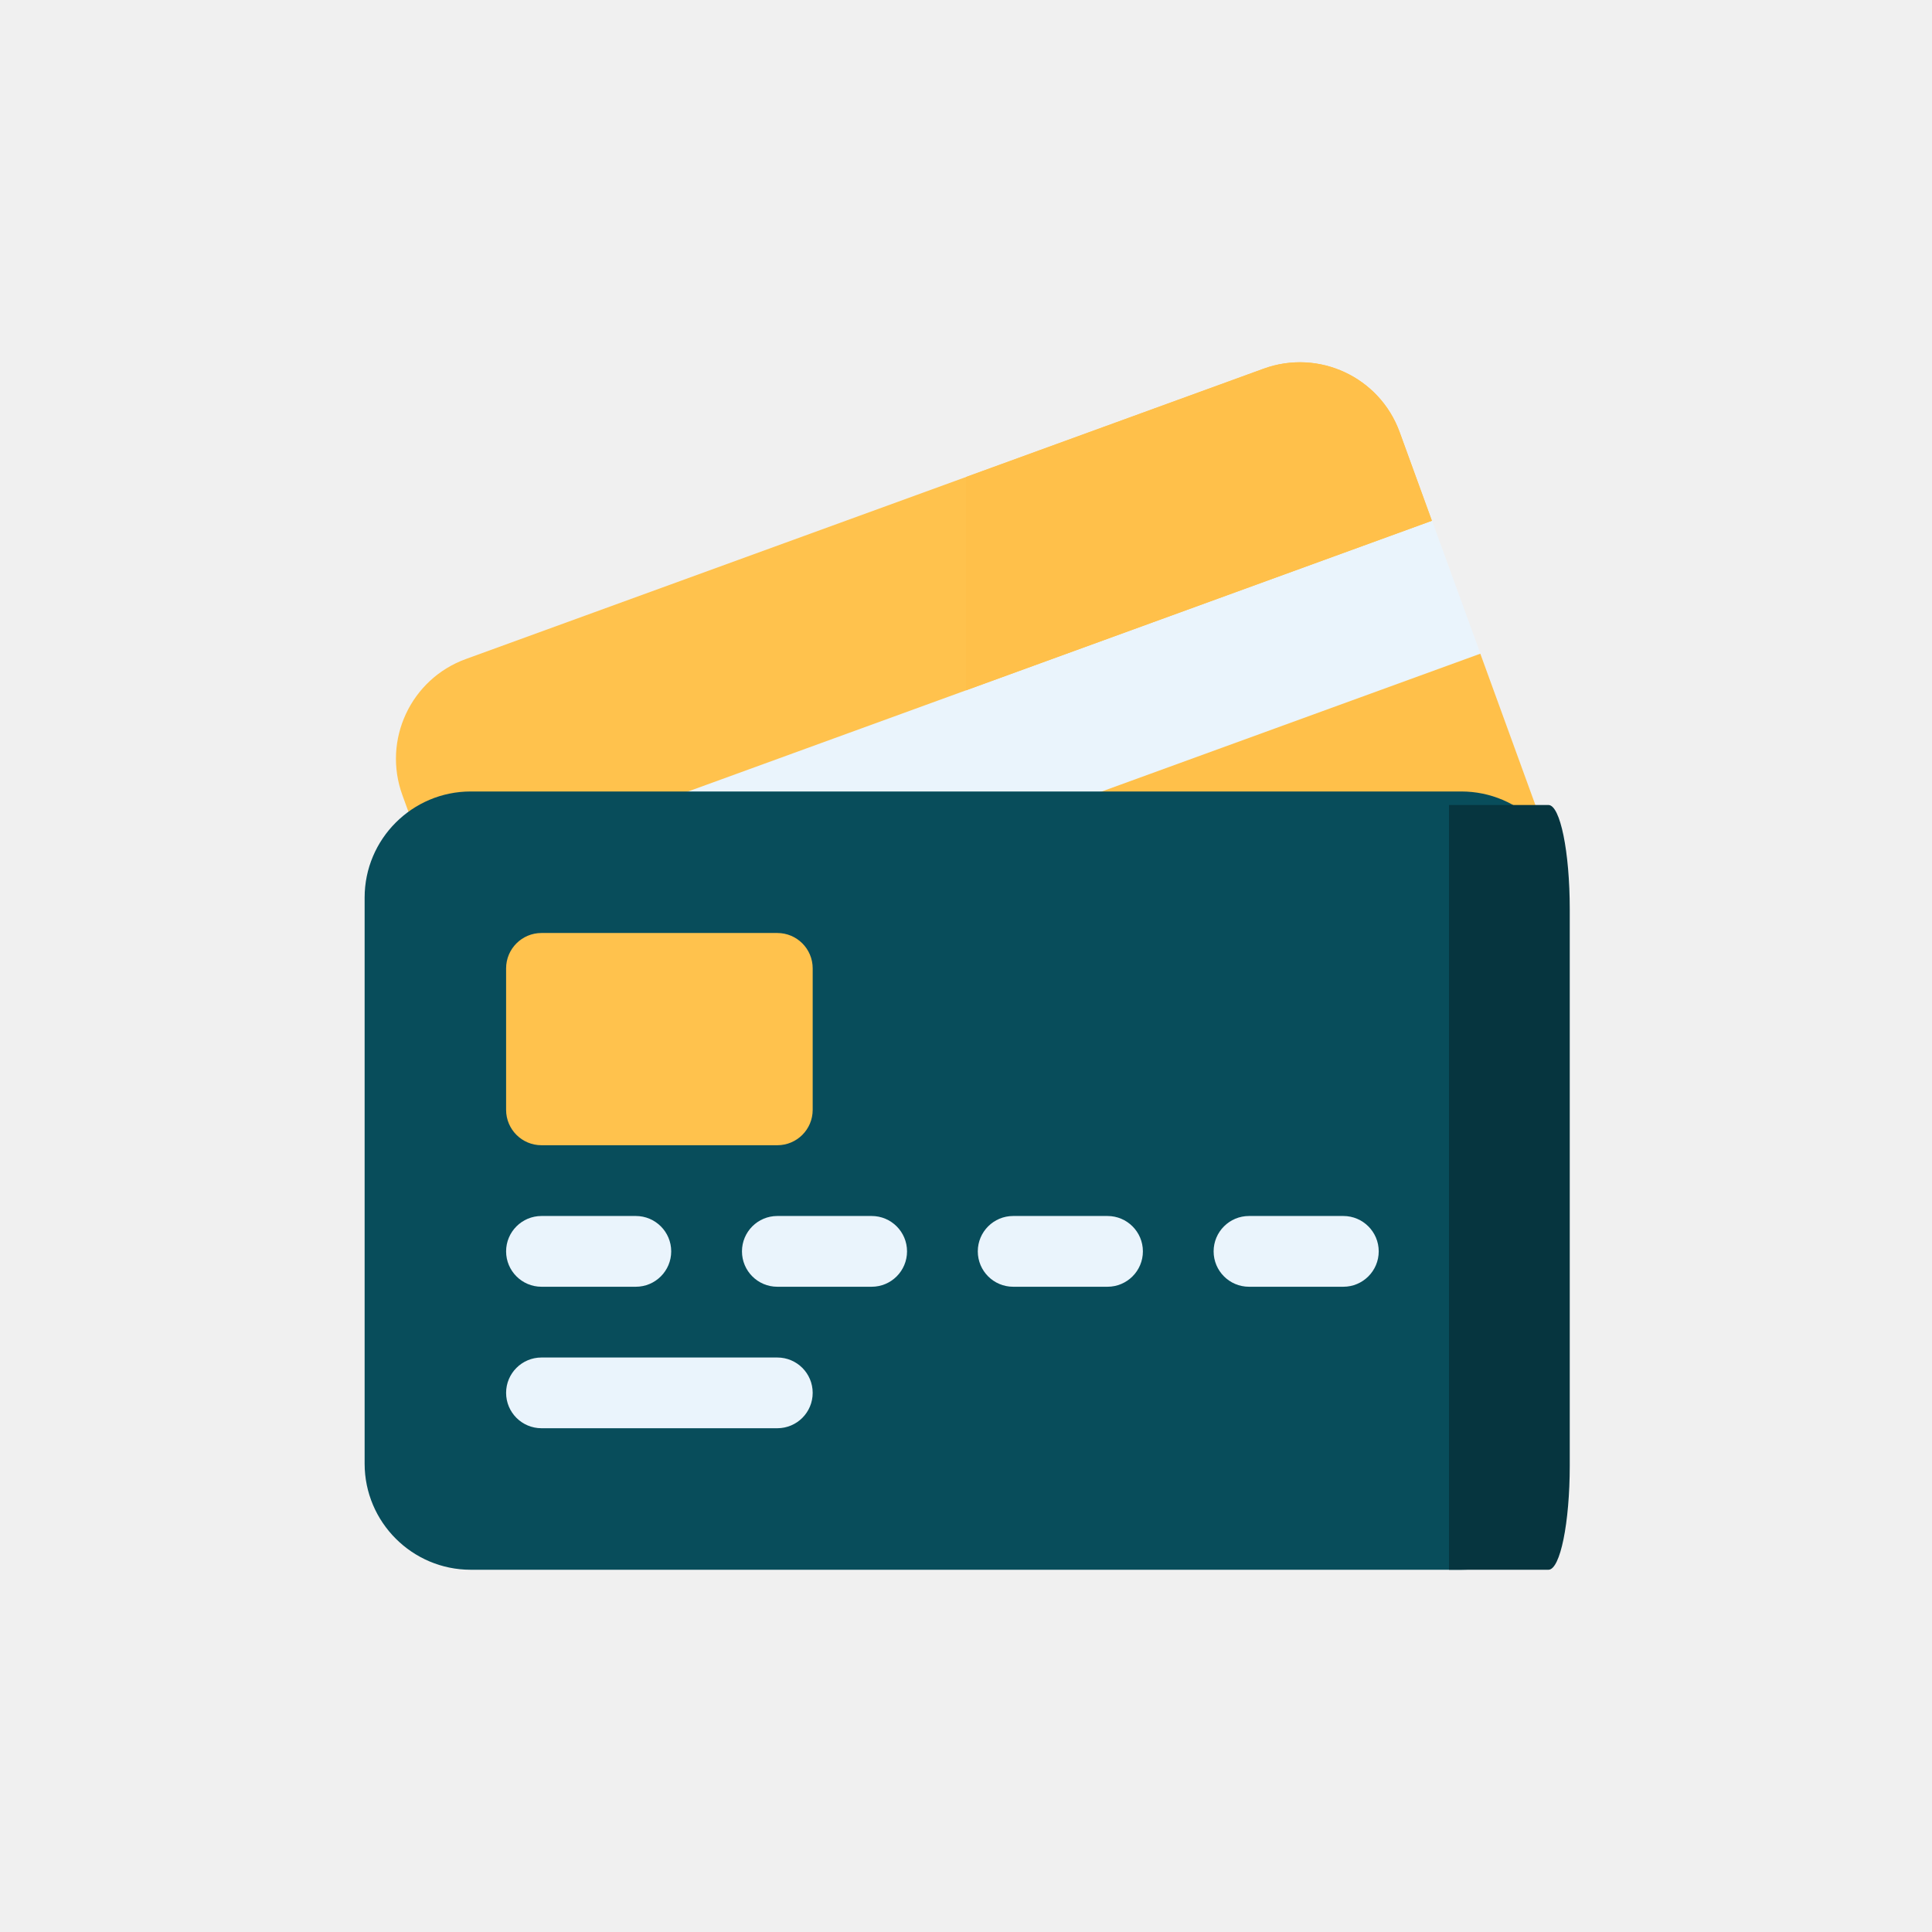
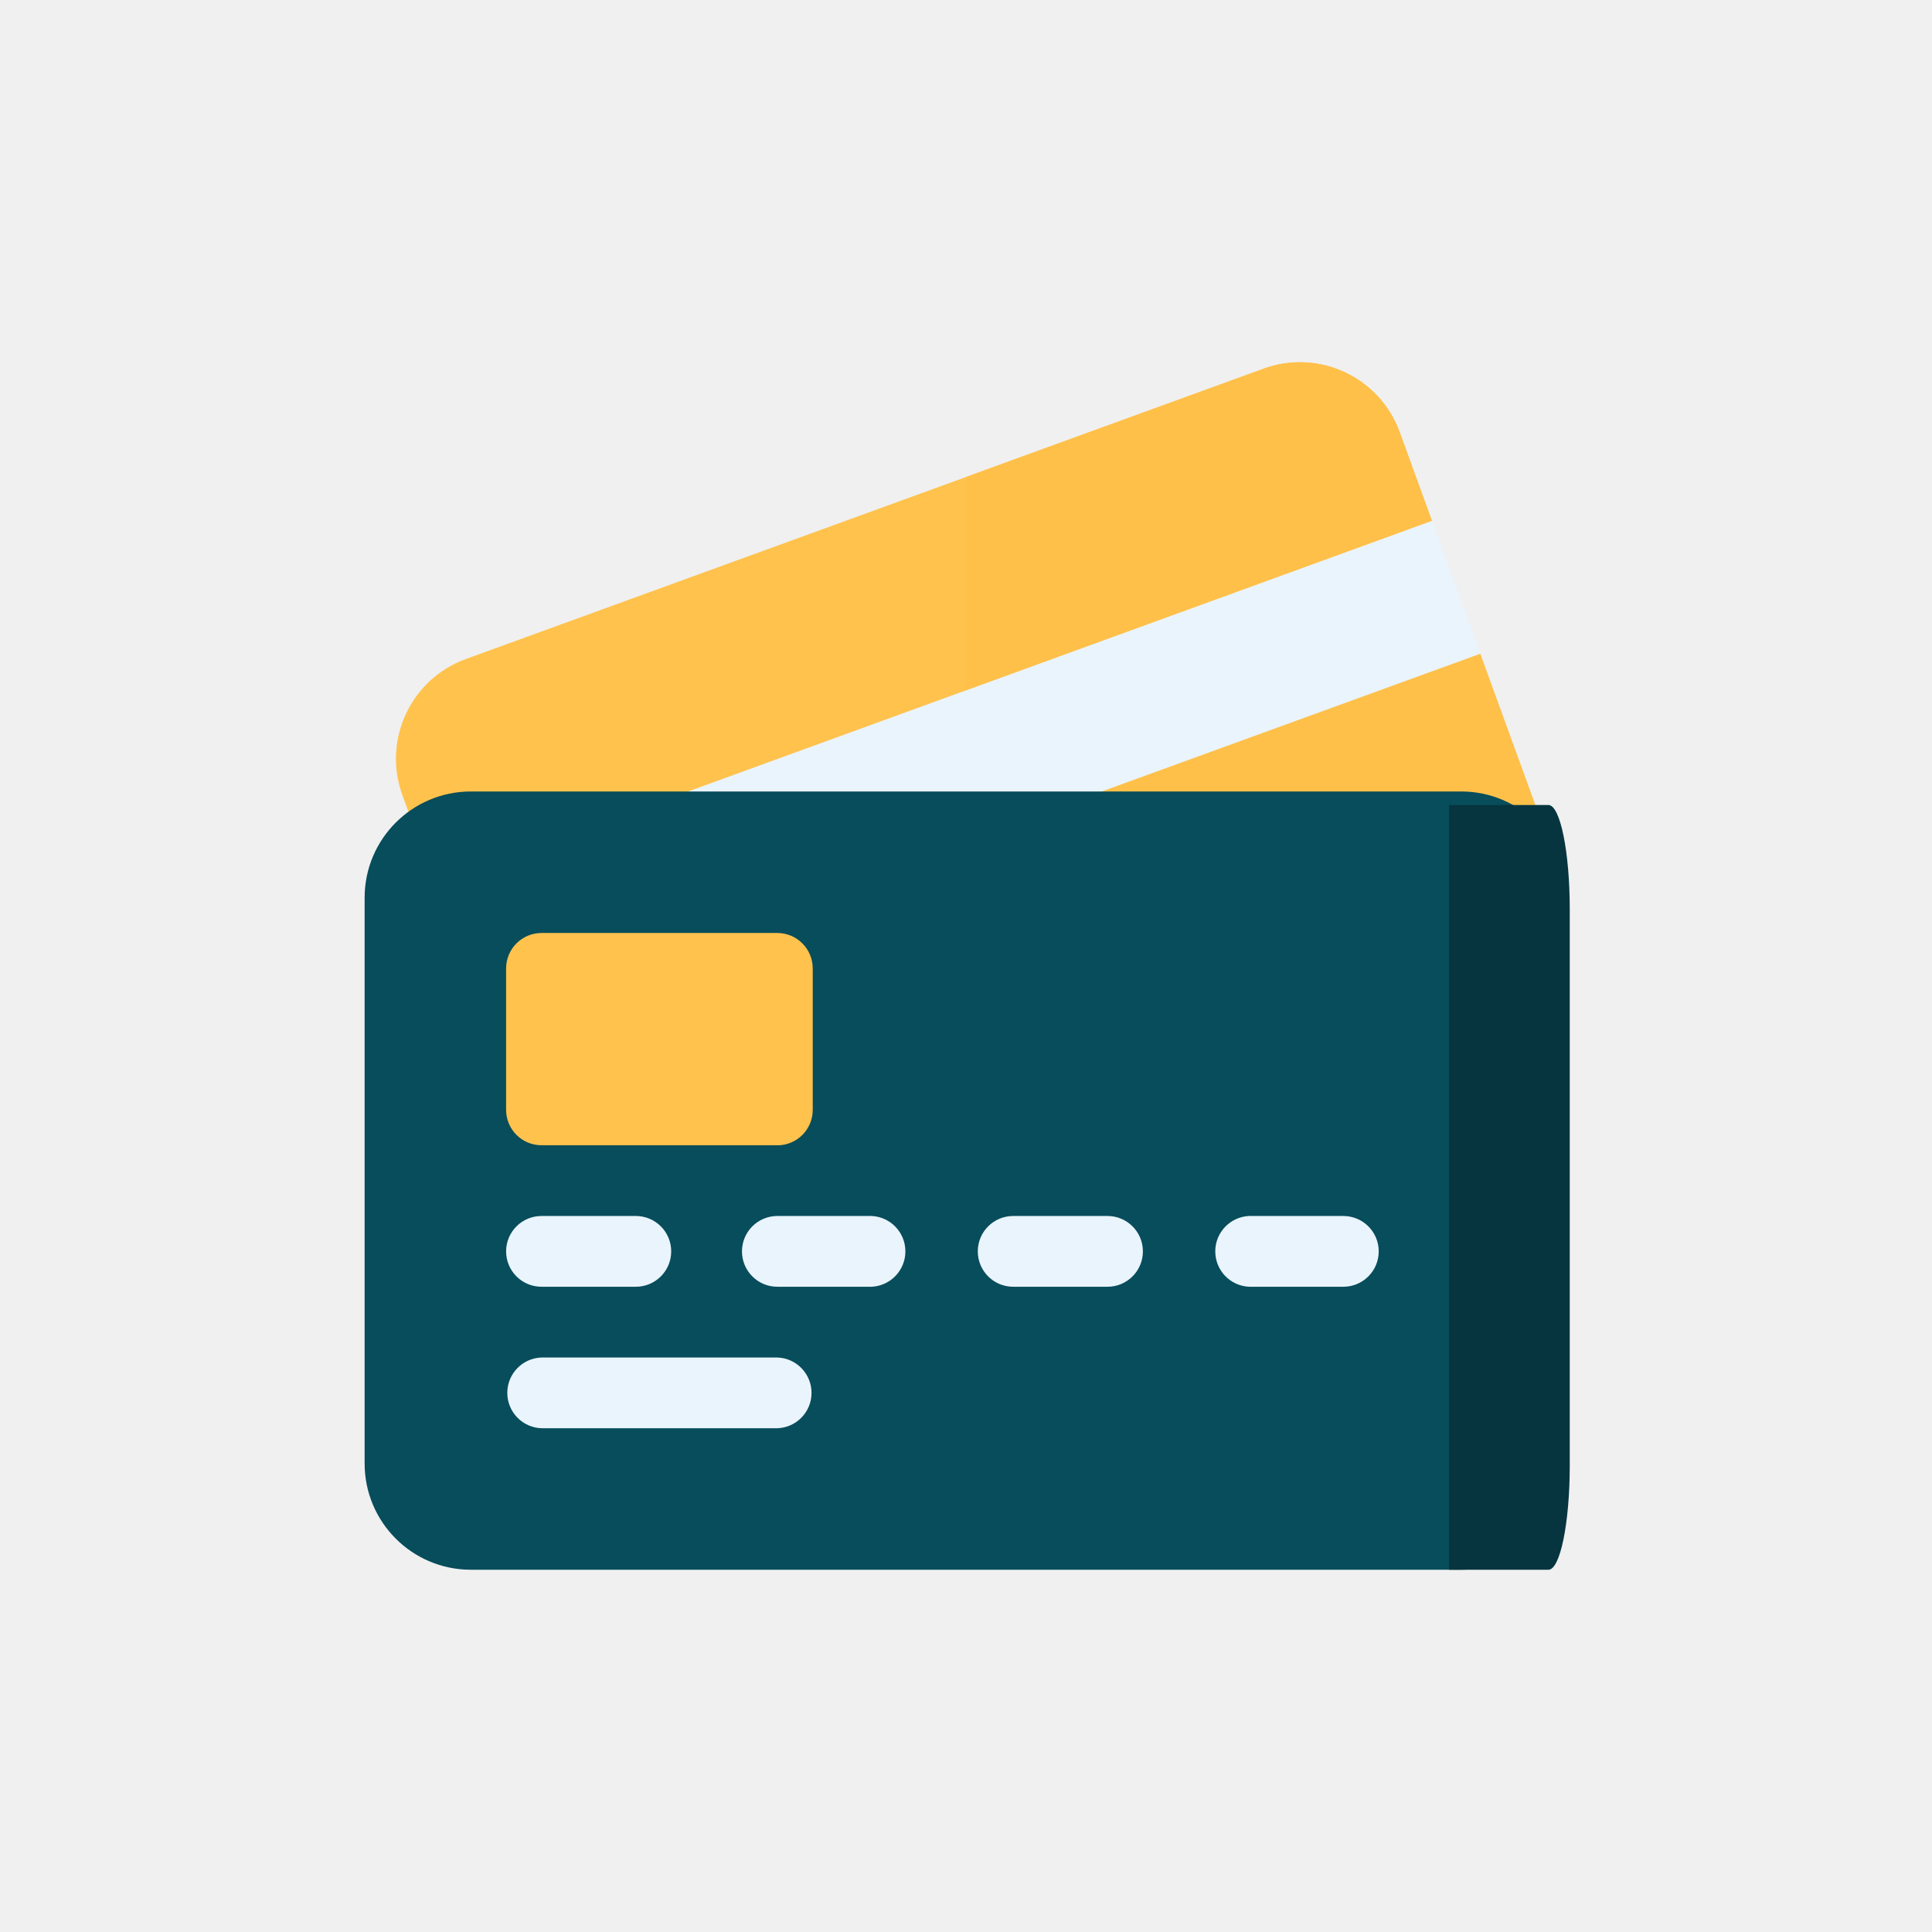
- <svg xmlns="http://www.w3.org/2000/svg" min-width="48" min-height="48" viewBox="0 0 48 48" fill="none">
+ <svg xmlns="http://www.w3.org/2000/svg" viewBox="0 0 48 48" fill="none">
  <g clip-path="url(#clip0_68_8691)">
-     <path d="M10.618 22.022H20.897L30.504 20.074L36.778 16.242L35.576 12.938L22.243 16.031L10.618 22.022Z" fill="#EAF4FC" />
-     <path d="M24 15.624V21.393L30.504 20.074L36.778 16.242L35.575 12.938L24 15.624Z" fill="#EAF4FC" />
-     <path d="M34.774 10.736C34.276 9.367 32.763 8.662 31.394 9.16L11.572 16.374C10.204 16.872 9.499 18.385 9.997 19.754L10.362 20.758V22.022H10.617L35.575 12.938L34.774 10.736Z" fill="#FFC24D" />
-     <path d="M31.394 9.16L24 11.851V17.151L35.575 12.938L34.774 10.736C34.276 9.367 32.763 8.662 31.394 9.16Z" fill="#FFC04A" />
-     <path d="M24 22.022H38.882L36.778 16.241L24 20.892V22.022Z" fill="#FFC04A" />
-     <path d="M36.305 39H11.695C10.241 39 9.059 37.817 9.059 36.363V22.301C9.059 20.847 10.241 19.664 11.695 19.664H36.305C37.759 19.664 38.941 20.847 38.941 22.301V36.363C38.941 37.817 37.759 39 36.305 39Z" fill="#084D5B" />
-     <path d="M39 36.409V22.591C39 21.162 38.763 20 38.471 20H36V39H38.471C38.763 39 39 37.838 39 36.409Z" fill="#06353F" />
-     <path d="M19.312 28.453H13.453C12.968 28.453 12.574 28.06 12.574 27.574V24.059C12.574 23.573 12.968 23.18 13.453 23.18H19.312C19.798 23.18 20.191 23.573 20.191 24.059V27.574C20.191 28.06 19.798 28.453 19.312 28.453Z" fill="#FFC24D" />
-     <path d="M15.797 31.969H13.453C12.968 31.969 12.574 31.575 12.574 31.09C12.574 30.605 12.968 30.211 13.453 30.211H15.797C16.282 30.211 16.676 30.605 16.676 31.09C16.676 31.575 16.282 31.969 15.797 31.969Z" fill="#EAF4FC" />
-     <path d="M19.312 35.484H13.453C12.968 35.484 12.574 35.091 12.574 34.605C12.574 34.12 12.968 33.727 13.453 33.727H19.312C19.798 33.727 20.191 34.12 20.191 34.605C20.191 35.091 19.798 35.484 19.312 35.484Z" fill="#EAF4FC" />
-     <path d="M21.656 31.969H19.312C18.827 31.969 18.434 31.575 18.434 31.09C18.434 30.605 18.827 30.211 19.312 30.211H21.656C22.142 30.211 22.535 30.605 22.535 31.09C22.535 31.575 22.142 31.969 21.656 31.969Z" fill="#EAF4FC" />
-     <path d="M27.516 31.969H25.172C24.686 31.969 24.293 31.575 24.293 31.09C24.293 30.605 24.686 30.211 25.172 30.211H27.516C28.001 30.211 28.395 30.605 28.395 31.09C28.395 31.575 28.001 31.969 27.516 31.969Z" fill="#EAF4FC" />
-     <path d="M33.375 31.969H31.031C30.546 31.969 30.152 31.575 30.152 31.09C30.152 30.605 30.546 30.211 31.031 30.211H33.375C33.86 30.211 34.254 30.605 34.254 31.09C34.254 31.575 33.86 31.969 33.375 31.969Z" fill="#EAF4FC" />
+     <path d="M10.618 22.022h10.279l9.607-1.948 6.274-3.832-1.202-3.304-13.333 3.093-11.625 5.991z" fill="#EAF4FC" />
+     <path d="M24 15.624v5.769l6.504-1.319 6.274-3.832-1.203-3.304L24 15.624z" fill="#EAF4FC" />
+     <path d="M34.774 10.736a2.637 2.637 0 00-3.38-1.576l-19.822 7.214a2.637 2.637 0 00-1.575 3.38l.365 1.004v1.264h.255l24.958-9.084-.801-2.202z" fill="#FFC24D" />
+     <path d="M31.394 9.16L24 11.85v5.3l11.575-4.213-.801-2.202a2.637 2.637 0 00-3.38-1.576zM24 22.022h14.882l-2.104-5.78L24 20.891v1.13z" fill="#FFC04A" />
+     <path d="M36.305 39h-24.61a2.64 2.64 0 01-2.636-2.637V22.301a2.64 2.64 0 012.636-2.637h24.61a2.64 2.64 0 012.636 2.637v14.062A2.64 2.64 0 0136.305 39z" fill="#084D5B" />
+     <path d="M39 36.41V22.59c0-1.428-.237-2.59-.53-2.59H36v19h2.47c.293 0 .53-1.162.53-2.59z" fill="#06353F" />
+     <path d="M19.313 28.453h-5.86a.879.879 0 01-.879-.879V24.06a.88.88 0 01.88-.88h5.858a.88.88 0 01.88.88v3.515a.879.879 0 01-.88.88z" fill="#FFC24D" />
+     <path d="M15.797 31.969h-2.344a.879.879 0 010-1.758h2.344a.879.879 0 010 1.758zm3.516 3.515h-5.86a.879.879 0 010-1.757h5.86a.879.879 0 010 1.757zm2.343-3.515h-2.343a.879.879 0 010-1.758h2.343a.88.88 0 010 1.758zm5.86 0h-2.344a.879.879 0 010-1.758h2.344a.879.879 0 010 1.758zm5.859 0h-2.344a.88.88 0 010-1.758h2.344a.879.879 0 010 1.758z" fill="#EAF4FC" />
  </g>
  <defs>
    <clipPath id="clip0_68_8691">
-       <rect width="30" height="30" fill="white" transform="translate(9 9)" />
+       <path fill="#fff" transform="translate(9 9)" d="M0 0h30v30H0z" />
    </clipPath>
  </defs>
</svg>
